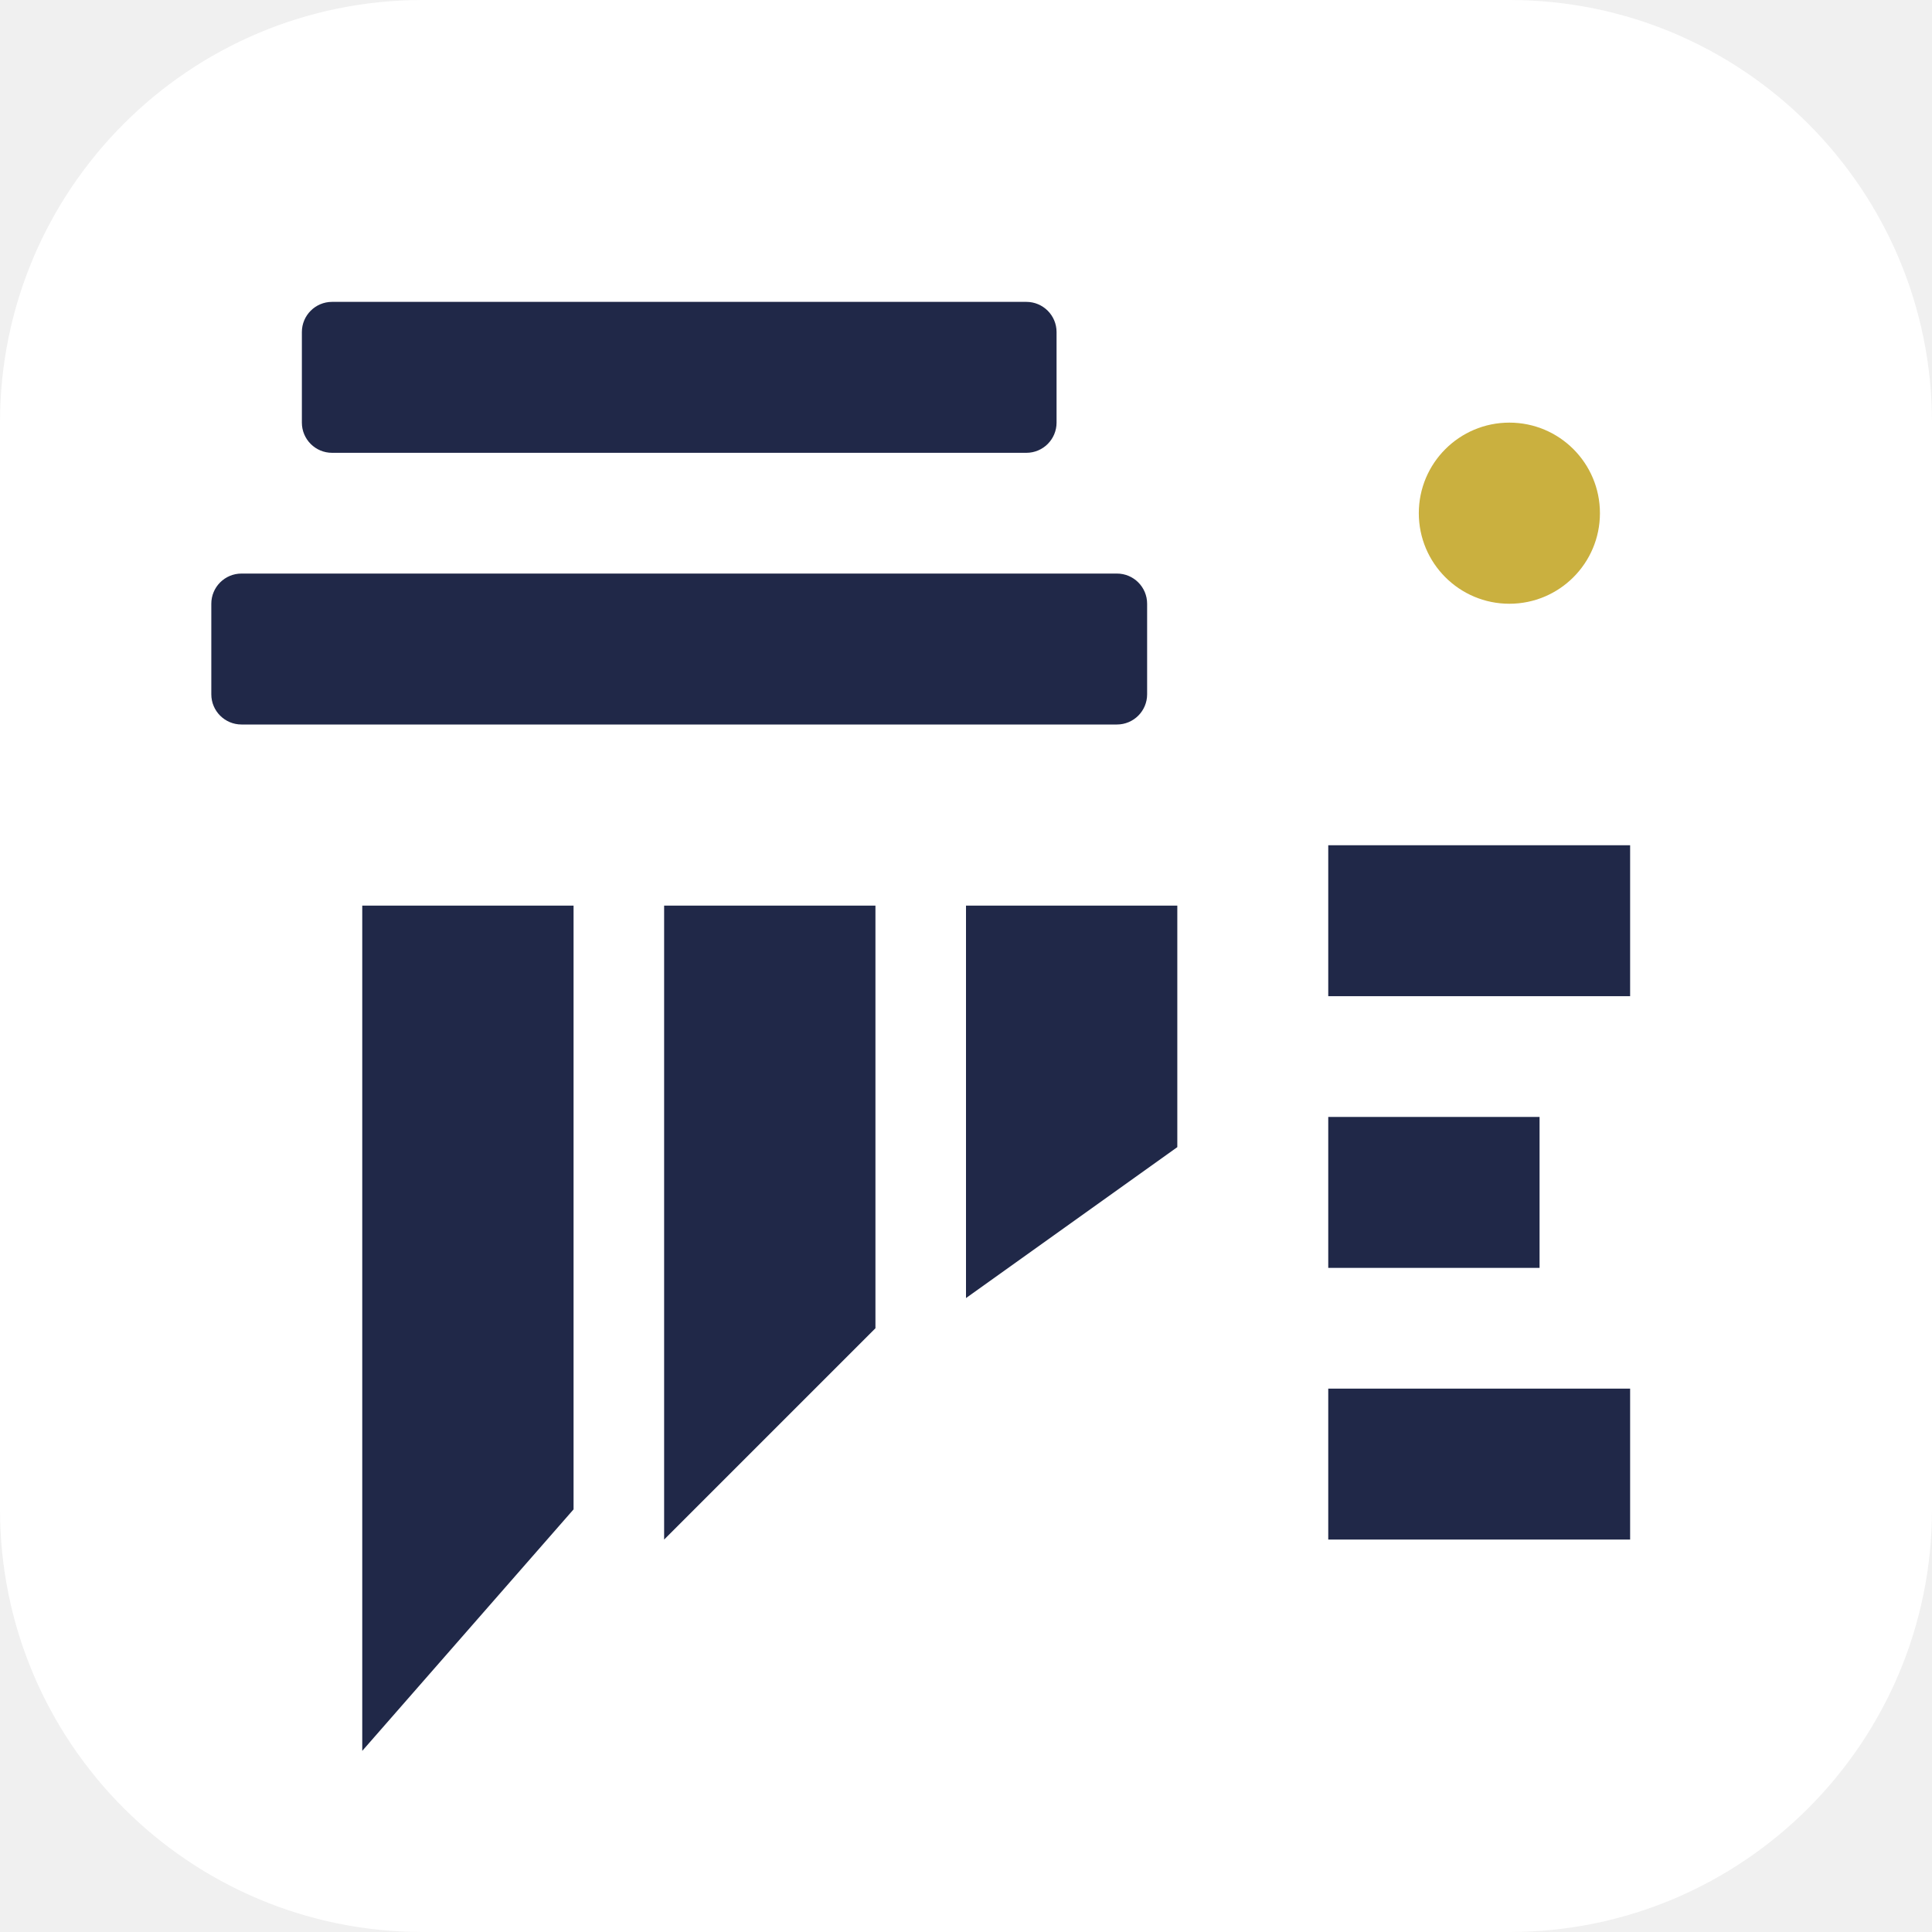
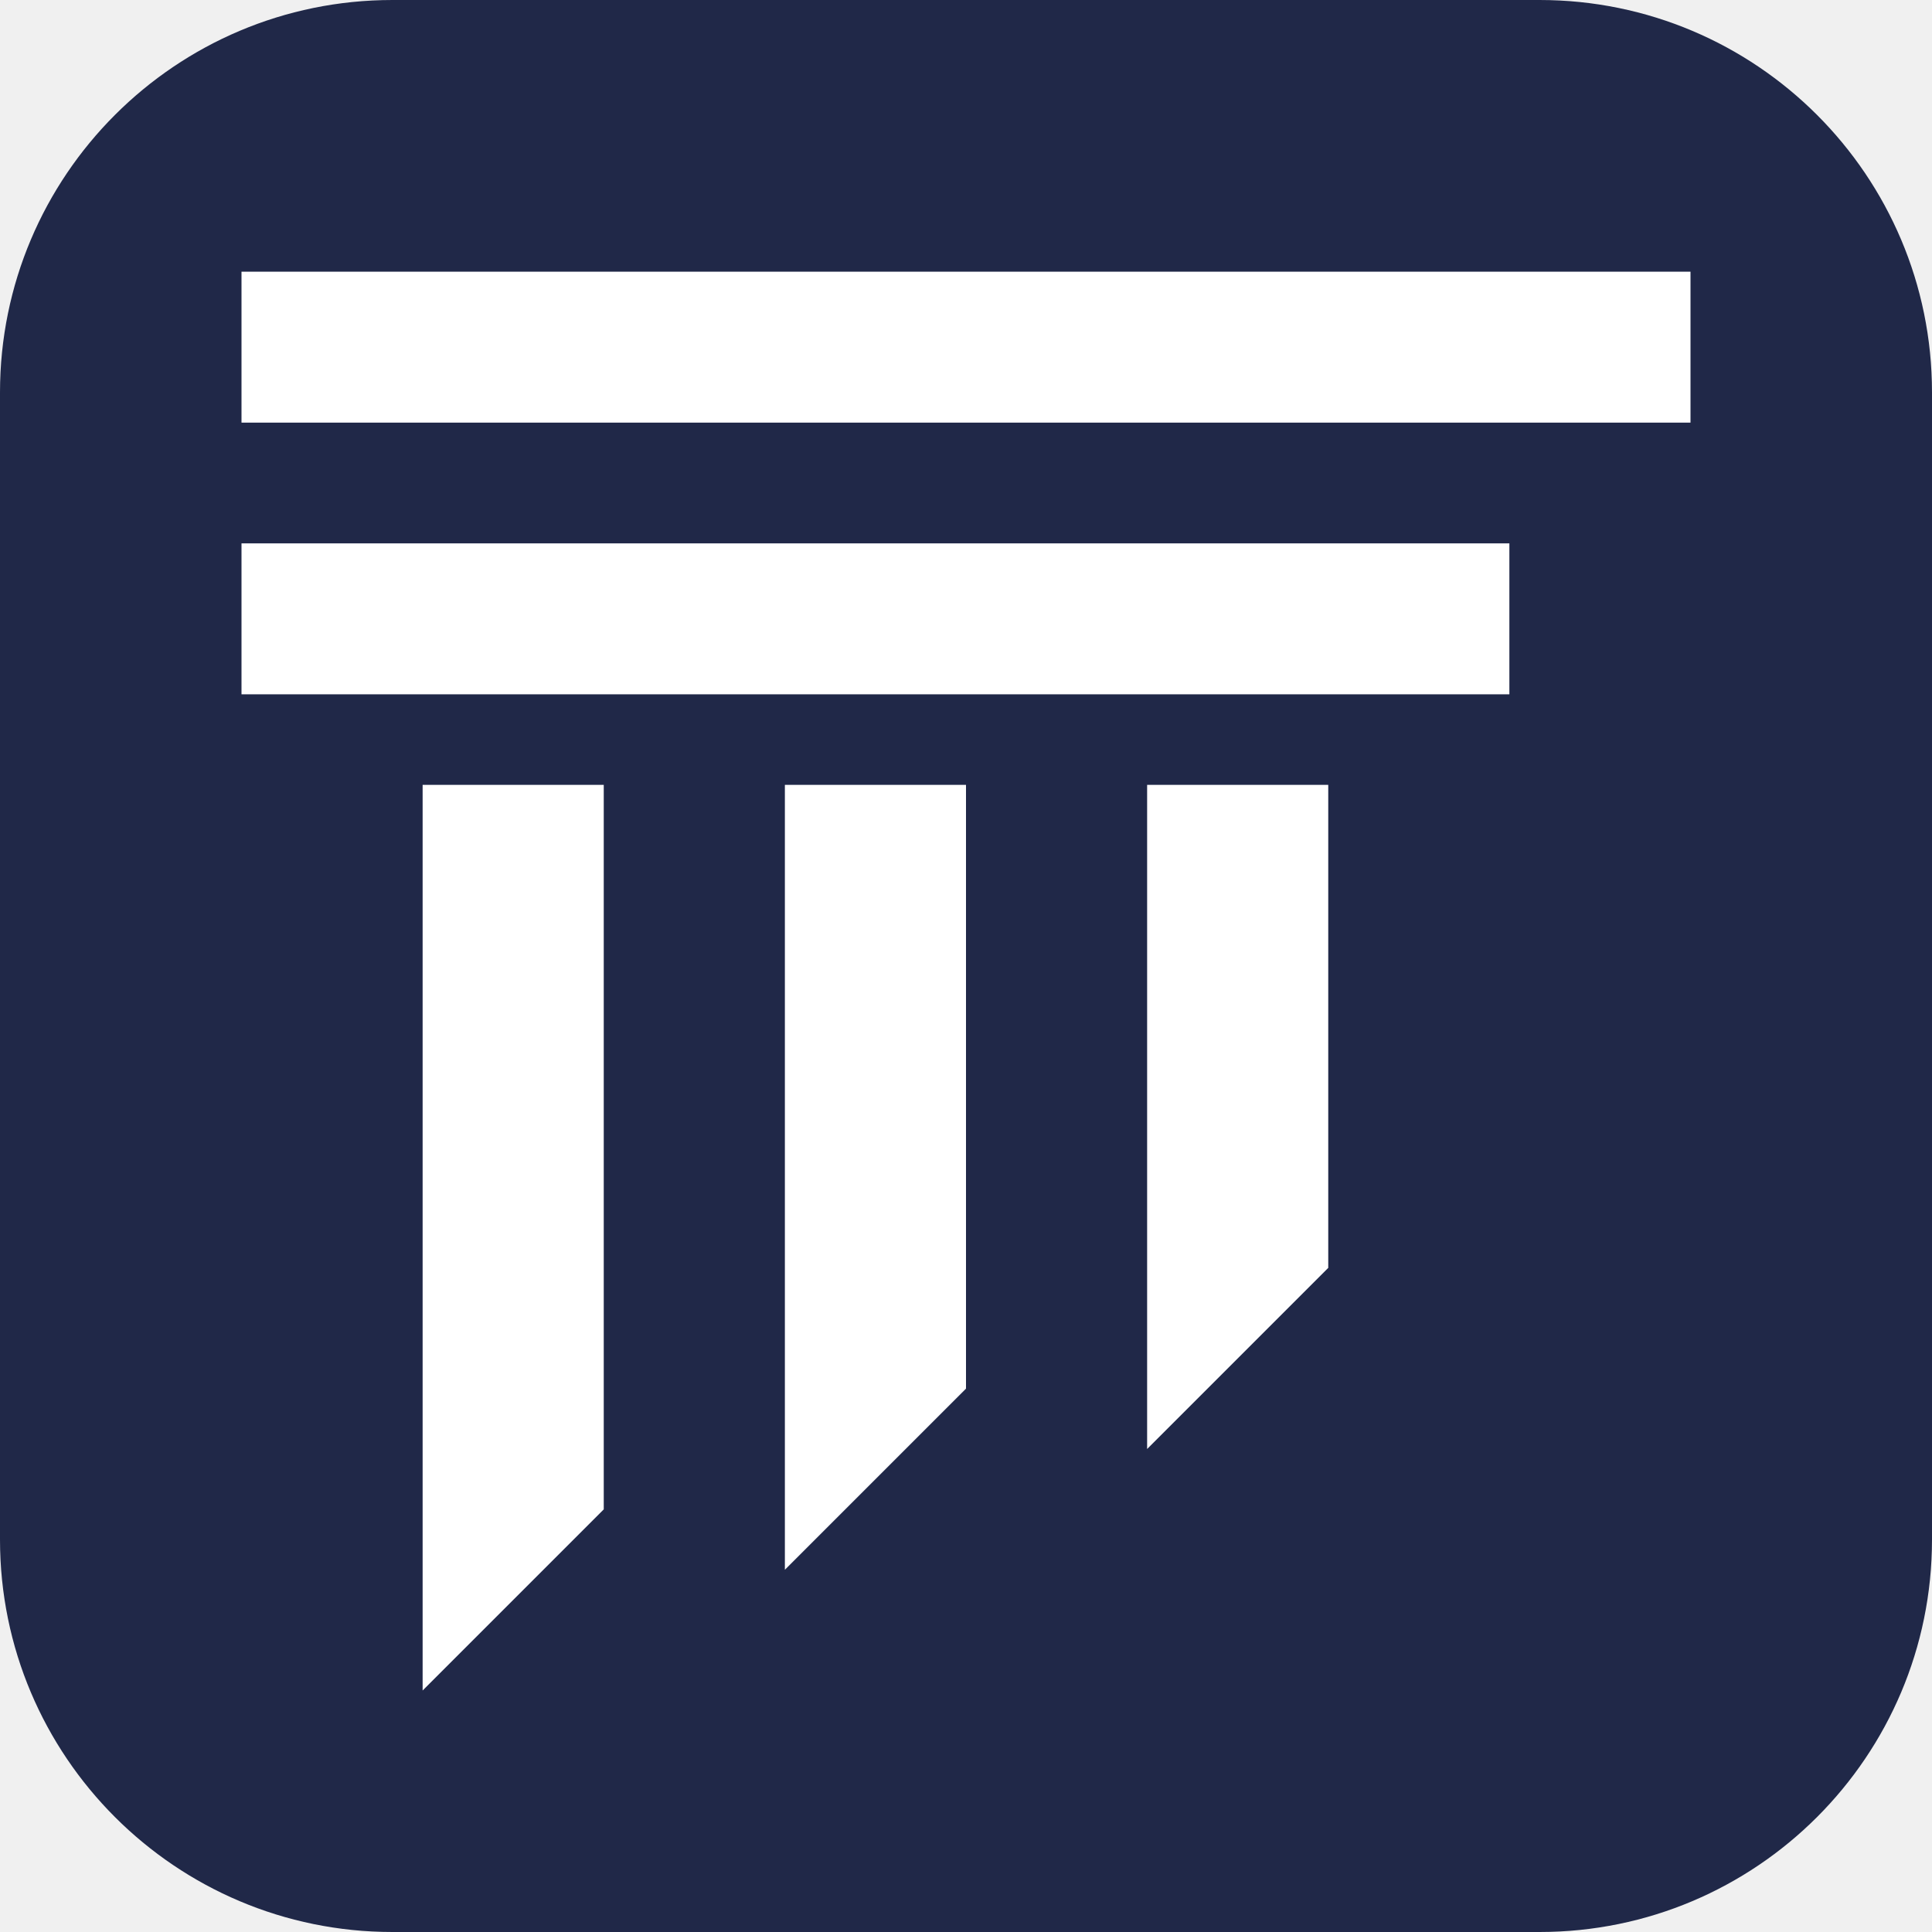
<svg xmlns="http://www.w3.org/2000/svg" viewBox="0 0 64 64">
-   <rect width="64" height="64" rx="14" fill="#ffffff" />
-   <g fill="#202848">
-     <rect x="10" y="10" width="25" height="5" rx="1" />
-     <rect x="7" y="19" width="31" height="5" rx="1" />
-     <path d="M12 30h7v20l-7 8zM22 30h7v14l-7 7zM32 30h7v8l-7 5z" />
+   <rect width="64" height="64" rx="13" fill="#202848" />
+   <g fill="#fff">
+     <path d="M8 9h48v5H8z" />
+     <path d="M8 18h42v5H8z" />
+     <path d="M14 26h6v24l-6 6z" />
+     <path d="M26 26h6v20l-6 6z" />
+     <path d="M38 26h6v16l-6 6z" />
  </g>
-   <circle cx="50" cy="17" r="3" fill="#cab03f" />
-   <path d="M44 28h10v5H44zM44 37h7v5h-7zM44 46h10v5H44z" fill="#202848" />
</svg>
